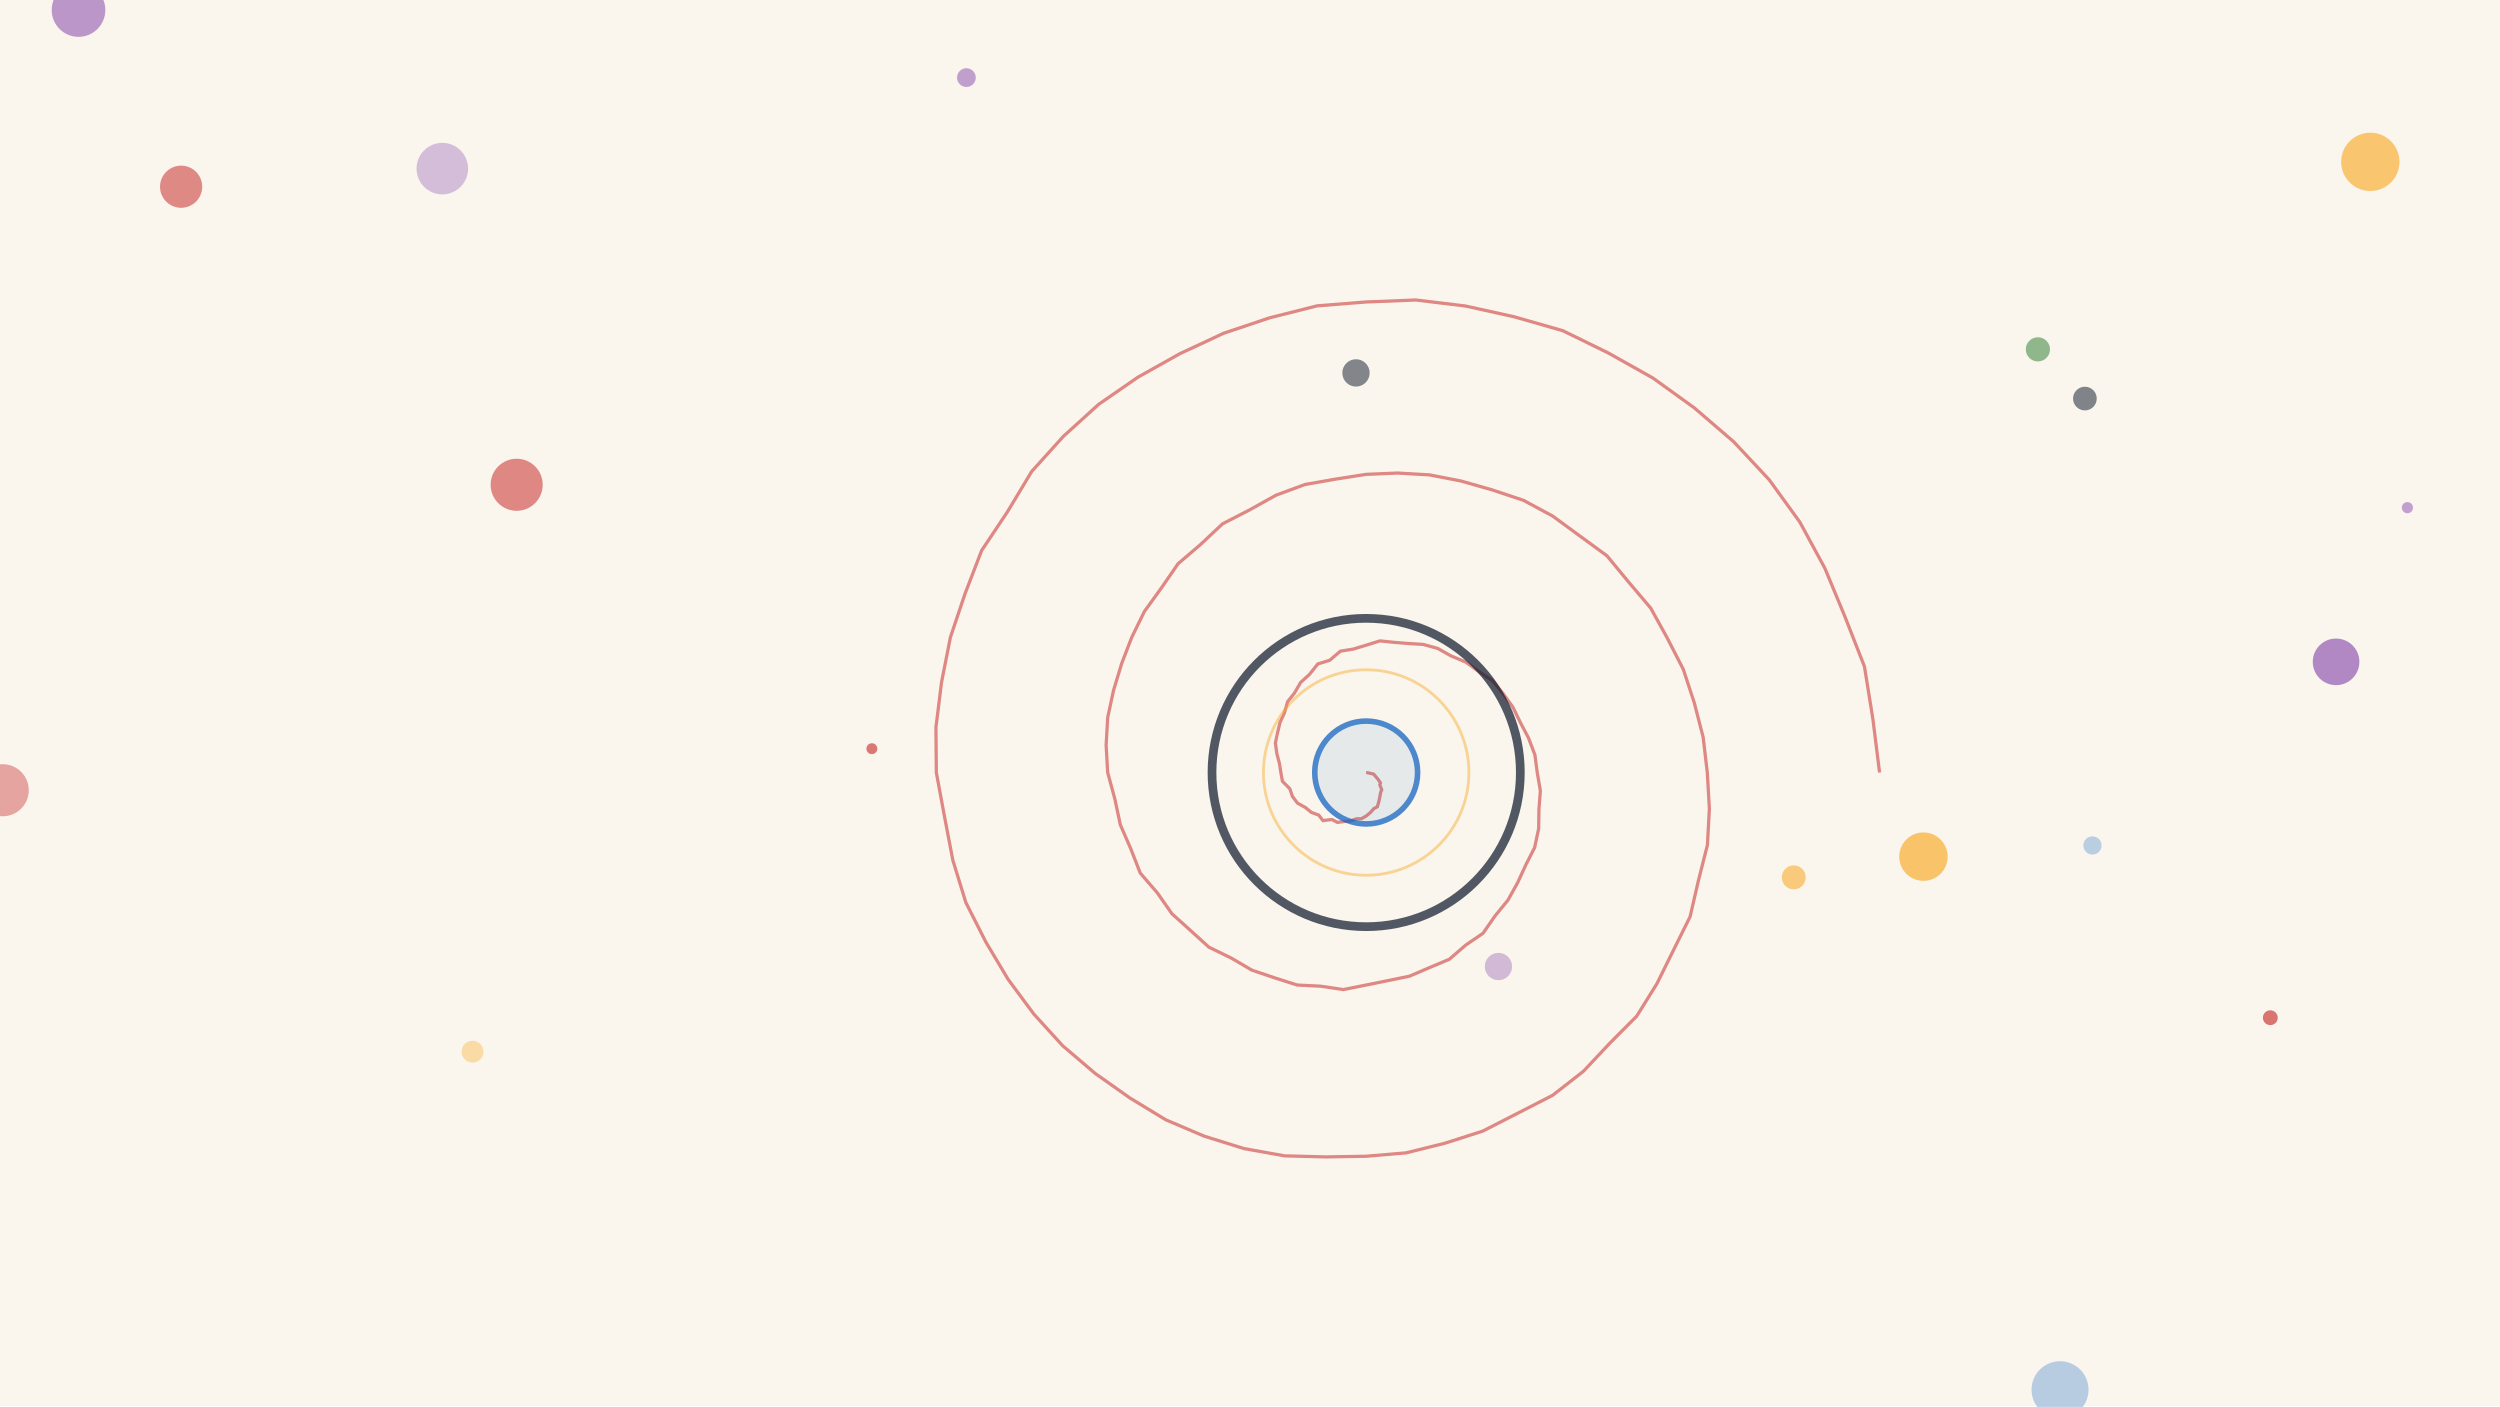
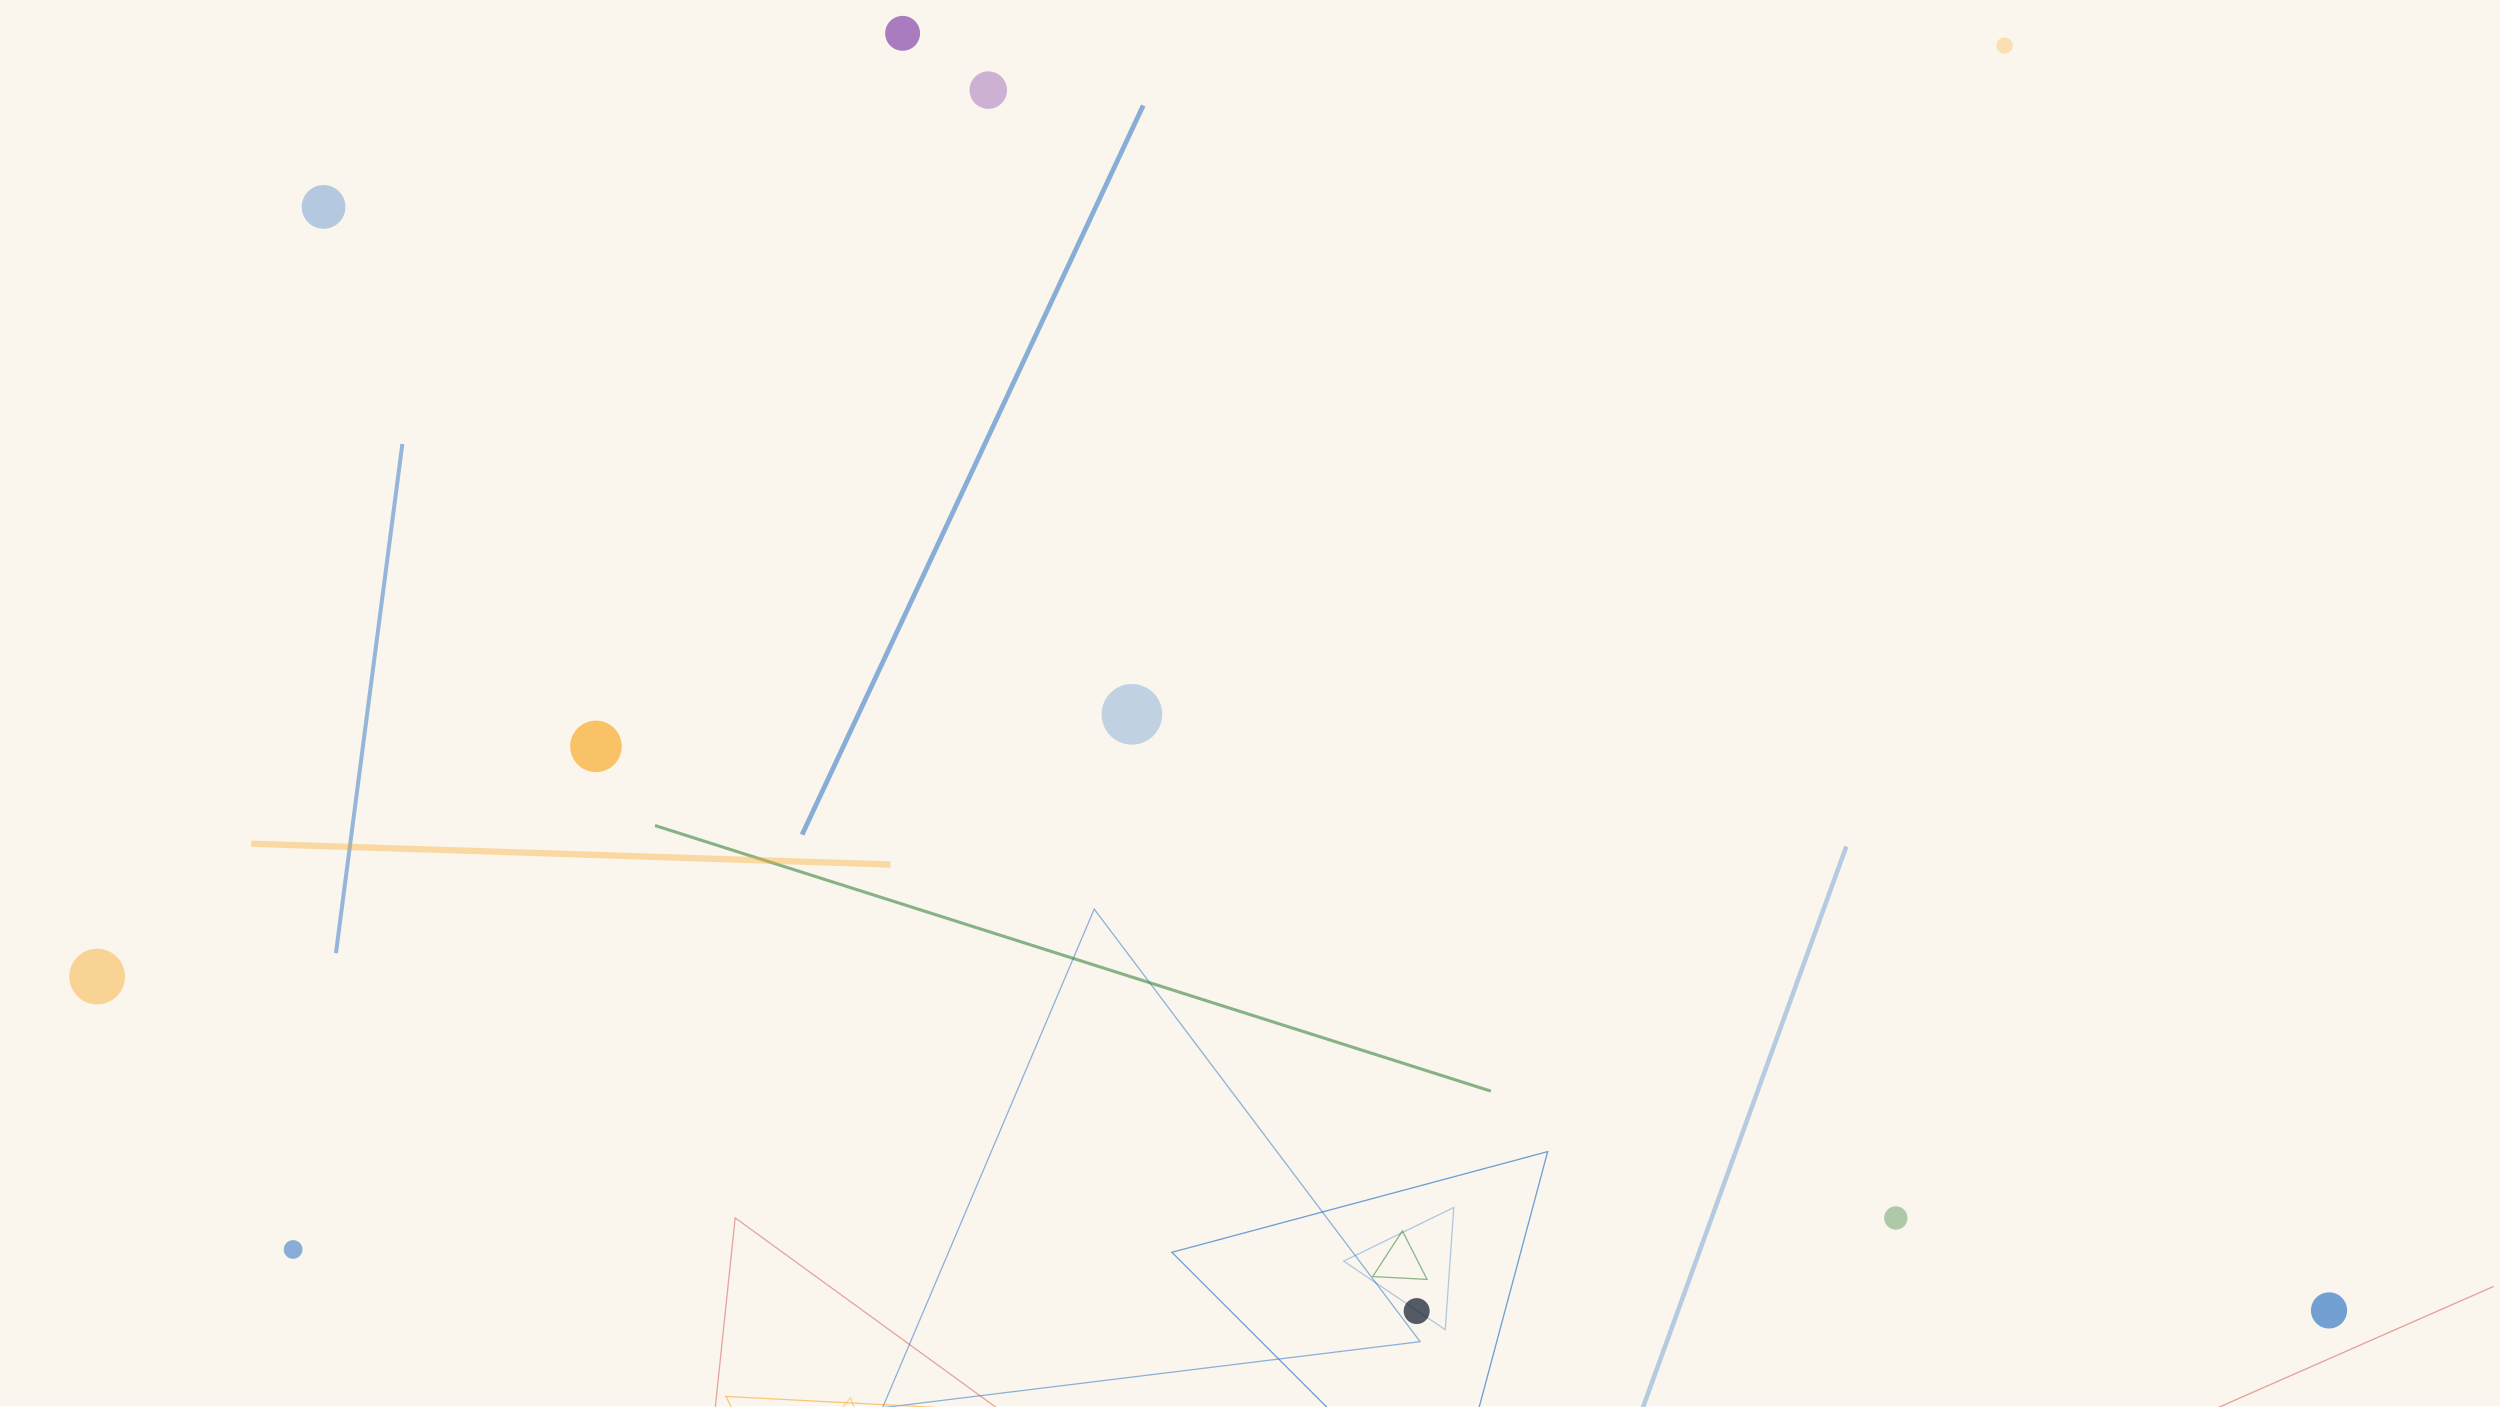
<svg xmlns="http://www.w3.org/2000/svg" viewBox="0 0 1920 1080" width="1920" height="1080">
  <rect width="1920" height="1080" fill="#FAF6EE" />
-   <polyline points="1049.2,593.3 1050.1,593.4 1054.9,594.5 1055.7,595.4 1056.7,596.6 1058.5,598.7 1060.2,601.3 1059.7,602.7 1061.2,606.6 1060.3,608.6 1059.8,611.5 1059.0,615.4 1057.8,619.6 1055.1,621.0 1052.5,624.0 1049.2,626.7 1045.5,628.8 1041.7,628.8 1037.1,630.6 1032.5,630.9 1027.1,631.6 1023.0,629.4 1016.0,630.2 1012.8,626.0 1007.1,623.9 1002.6,620.2 996.5,616.8 992.6,611.7 990.6,605.8 984.9,600.0 983.7,593.3 982.6,586.3 980.6,578.7 979.5,570.6 981.1,563.0 983.0,555.0 986.4,547.6 988.9,538.9 994.2,532.2 998.9,524.1 1005.7,517.9 1012.1,509.9 1021.2,507.1 1029.4,500.1 1039.3,498.5 1049.2,495.5 1059.8,492.2 1070.5,493.3 1081.4,494.2 1093.0,494.9 1104.2,498.0 1114.3,503.7 1125.6,508.4 1135.5,515.6 1146.2,522.8 1154.3,532.6 1161.9,543.1 1167.6,554.8 1173.9,566.8 1178.8,579.7 1180.6,593.3 1183.0,607.3 1181.9,621.5 1181.7,636.3 1178.6,650.9 1171.9,664.1 1165.6,677.8 1158.1,691.3 1148.3,703.3 1138.9,716.8 1125.7,725.8 1113.1,736.7 1097.9,743.1 1082.5,749.7 1066.0,753.1 1049.2,756.5 1031.7,760.0 1014.3,757.4 996.2,756.5 979.0,751.0 961.5,745.1 945.6,735.8 928.4,727.4 914.4,714.7 900.0,701.7 888.9,685.8 875.7,670.5 868.5,652.0 860.4,633.4 856.2,613.6 850.7,593.3 849.5,572.3 850.7,551.1 855.2,530.2 861.4,509.7 869.2,489.4 878.9,469.6 891.9,451.6 904.8,432.9 922.0,418.2 938.9,402.3 959.5,391.7 980.0,380.3 1002.2,372.1 1025.5,368.0 1049.2,364.3 1073.4,363.3 1097.8,364.7 1122.0,369.4 1145.9,376.2 1169.9,384.2 1192.4,396.3 1213.0,411.4 1234.1,426.8 1250.7,446.9 1267.8,467.1 1280.6,490.3 1292.8,514.1 1301.2,539.7 1308.0,566.1 1311.2,593.3 1312.8,621.0 1311.3,649.0 1304.4,676.2 1298.0,704.0 1285.3,729.6 1272.5,755.5 1257.0,780.4 1236.4,801.1 1216.0,822.8 1192.4,841.2 1165.7,854.9 1138.7,868.7 1109.7,878.0 1079.9,885.4 1049.2,888.0 1018.2,888.5 986.6,887.7 955.4,882.1 924.9,872.6 895.3,860.0 867.7,843.2 841.1,824.4 816.1,803.1 793.9,778.7 774.2,752.1 757.1,723.4 741.8,693.2 731.8,660.7 725.4,627.3 719.1,593.3 718.8,558.6 723.1,524.0 729.9,489.5 741.1,456.1 753.9,422.8 773.7,393.1 792.4,362.0 816.7,335.1 843.8,310.5 873.9,289.7 906.0,271.7 939.6,256.0 975.0,244.1 1011.5,234.9 1049.2,231.9 1087.4,230.4 1125.4,235.0 1162.9,243.3 1200.3,254.0 1235.2,271.1 1269.4,290.3 1301.3,313.3 1331.4,339.2 1358.7,368.4 1382.3,401.0 1401.5,436.4 1417.0,473.8 1431.9,511.9 1438.4,552.4 1443.5,593.3" fill="none" stroke="#C62828" stroke-width="2.5" opacity="0.54" />
-   <circle cx="1049.219" cy="593.285" r="118.4" fill="none" fill-opacity="0.00" stroke="#0A1628" stroke-width="6.7" opacity="0.70" />
-   <circle cx="1049.219" cy="593.285" r="78.9" fill="none" fill-opacity="0.00" stroke="#F9A825" stroke-width="2.2" opacity="0.45" />
-   <circle cx="1049.219" cy="593.285" r="39.5" fill="#1565C0" fill-opacity="0.12" stroke="#1565C0" stroke-width="4.3" opacity="0.76" />
-   <circle cx="1150.8" cy="742.3" r="10.5" fill="#6A1B9A" opacity="0.28" />
-   <circle cx="1477.2" cy="657.9" r="18.6" fill="#F9A825" opacity="0.66" />
-   <circle cx="1820.4" cy="124.3" r="22.4" fill="#F9A825" opacity="0.63" />
-   <circle cx="1848.9" cy="389.9" r="4.3" fill="#6A1B9A" opacity="0.39" />
-   <circle cx="2.1" cy="606.9" r="20.0" fill="#C62828" opacity="0.40" />
-   <circle cx="669.6" cy="575.0" r="4.2" fill="#C62828" opacity="0.61" />
-   <circle cx="1565.1" cy="268.3" r="9.3" fill="#2E7D32" opacity="0.52" />
-   <circle cx="139.1" cy="143.4" r="16.2" fill="#C62828" opacity="0.53" />
-   <circle cx="362.9" cy="807.7" r="8.4" fill="#F9A825" opacity="0.36" />
-   <circle cx="742.2" cy="59.6" r="7.2" fill="#6A1B9A" opacity="0.40" />
-   <circle cx="1041.4" cy="286.4" r="10.5" fill="#0A1628" opacity="0.50" />
-   <circle cx="1607.0" cy="649.3" r="7.0" fill="#1565C0" opacity="0.28" />
-   <circle cx="1601.2" cy="306.1" r="9.1" fill="#0A1628" opacity="0.51" />
-   <circle cx="339.7" cy="129.5" r="19.8" fill="#6A1B9A" opacity="0.26" />
-   <circle cx="1377.6" cy="673.8" r="9.2" fill="#F9A825" opacity="0.57" />
-   <circle cx="1794.1" cy="508.3" r="17.9" fill="#6A1B9A" opacity="0.51" />
-   <circle cx="396.8" cy="372.3" r="20.0" fill="#C62828" opacity="0.54" />
-   <circle cx="1582.1" cy="1067.3" r="21.9" fill="#1565C0" opacity="0.29" />
-   <circle cx="1743.6" cy="781.6" r="5.7" fill="#C62828" opacity="0.63" />
-   <circle cx="60.3" cy="7.7" r="20.6" fill="#6A1B9A" opacity="0.44" />
+   <g transform="rotate(275 960 540)">
+     <polygon points="557.1,244.3 765.1,604.5 349.1,604.5" fill="none" stroke="#1565C0" stroke-width="1" opacity="0.48" transform="rotate(198 557.0893 484.4721)" />
+     <polygon points="290.0,38.2 529.3,452.7 50.7,452.7" fill="none" stroke="#C62828" stroke-width="1" opacity="0.40" transform="rotate(181 290.0183 314.5463)" />
+     <polygon points="321.3,167.2 456.3,401.0 186.3,401.0" fill="none" stroke="#F9A825" stroke-width="1" opacity="0.59" transform="rotate(28 321.298 323.0577)" />
+     <polygon points="326.2,199.7 391.8,313.4 260.5,313.4" fill="none" stroke="#F9A825" stroke-width="1" opacity="0.43" transform="rotate(94 326.1623 275.5215)" />
+     <polygon points="504.7,514.4 654.1,773.1 355.3,773.1" fill="none" stroke="#1565C0" stroke-width="1" opacity="0.61" transform="rotate(250 504.6928 686.8765)" />
+     <polygon points="540.3,649.0 587.3,730.5 493.2,730.5" fill="none" stroke="#1565C0" stroke-width="1" opacity="0.33" transform="rotate(359 540.2658 703.3644)" />
+     <polygon points="542.3,668.6 563.2,704.8 521.4,704.8" fill="none" stroke="#2E7D32" stroke-width="1" opacity="0.54" transform="rotate(328 542.304 692.7562)" />
+   </g>
+   <line x1="1915" y1="988" x2="1567" y2="1141" stroke="#C62828" stroke-width="1.0" opacity="0.42" />
+   <line x1="1418" y1="650" x2="1203" y2="1243" stroke="#1565C0" stroke-width="3.5" opacity="0.30" />
+   <line x1="309" y1="341" x2="258" y2="732" stroke="#1565C0" stroke-width="3.1" opacity="0.44" />
+   <line x1="878" y1="81" x2="616" y2="641" stroke="#1565C0" stroke-width="3.7" opacity="0.50" />
+   <line x1="503" y1="634" x2="1145" y2="838" stroke="#2E7D32" stroke-width="2.4" opacity="0.56" />
+   <line x1="193" y1="648" x2="684" y2="664" stroke="#F9A825" stroke-width="4.9" opacity="0.38" />
+   <circle cx="1788.7" cy="1006.4" r="13.9" fill="#1565C0" opacity="0.59" />
+   <circle cx="1539.5" cy="35.0" r="6.3" fill="#F9A825" opacity="0.30" />
+   <circle cx="693.2" cy="25.6" r="13.4" fill="#6A1B9A" opacity="0.56" />
+   <circle cx="759.0" cy="69.2" r="14.4" fill="#6A1B9A" opacity="0.32" />
+   <circle cx="869.3" cy="548.6" r="23.3" fill="#1565C0" opacity="0.25" />
+   <circle cx="1456.0" cy="935.4" r="9.0" fill="#2E7D32" opacity="0.37" />
+   <circle cx="74.6" cy="750.0" r="21.4" fill="#F9A825" opacity="0.45" />
+   <circle cx="225.1" cy="959.6" r="7.2" fill="#1565C0" opacity="0.50" />
+   <circle cx="248.5" cy="158.9" r="16.8" fill="#1565C0" opacity="0.31" />
+   <circle cx="1088.0" cy="1006.9" r="10.0" fill="#0A1628" opacity="0.69" />
+   <circle cx="457.7" cy="573.2" r="19.8" fill="#F9A825" opacity="0.67" />
</svg>
